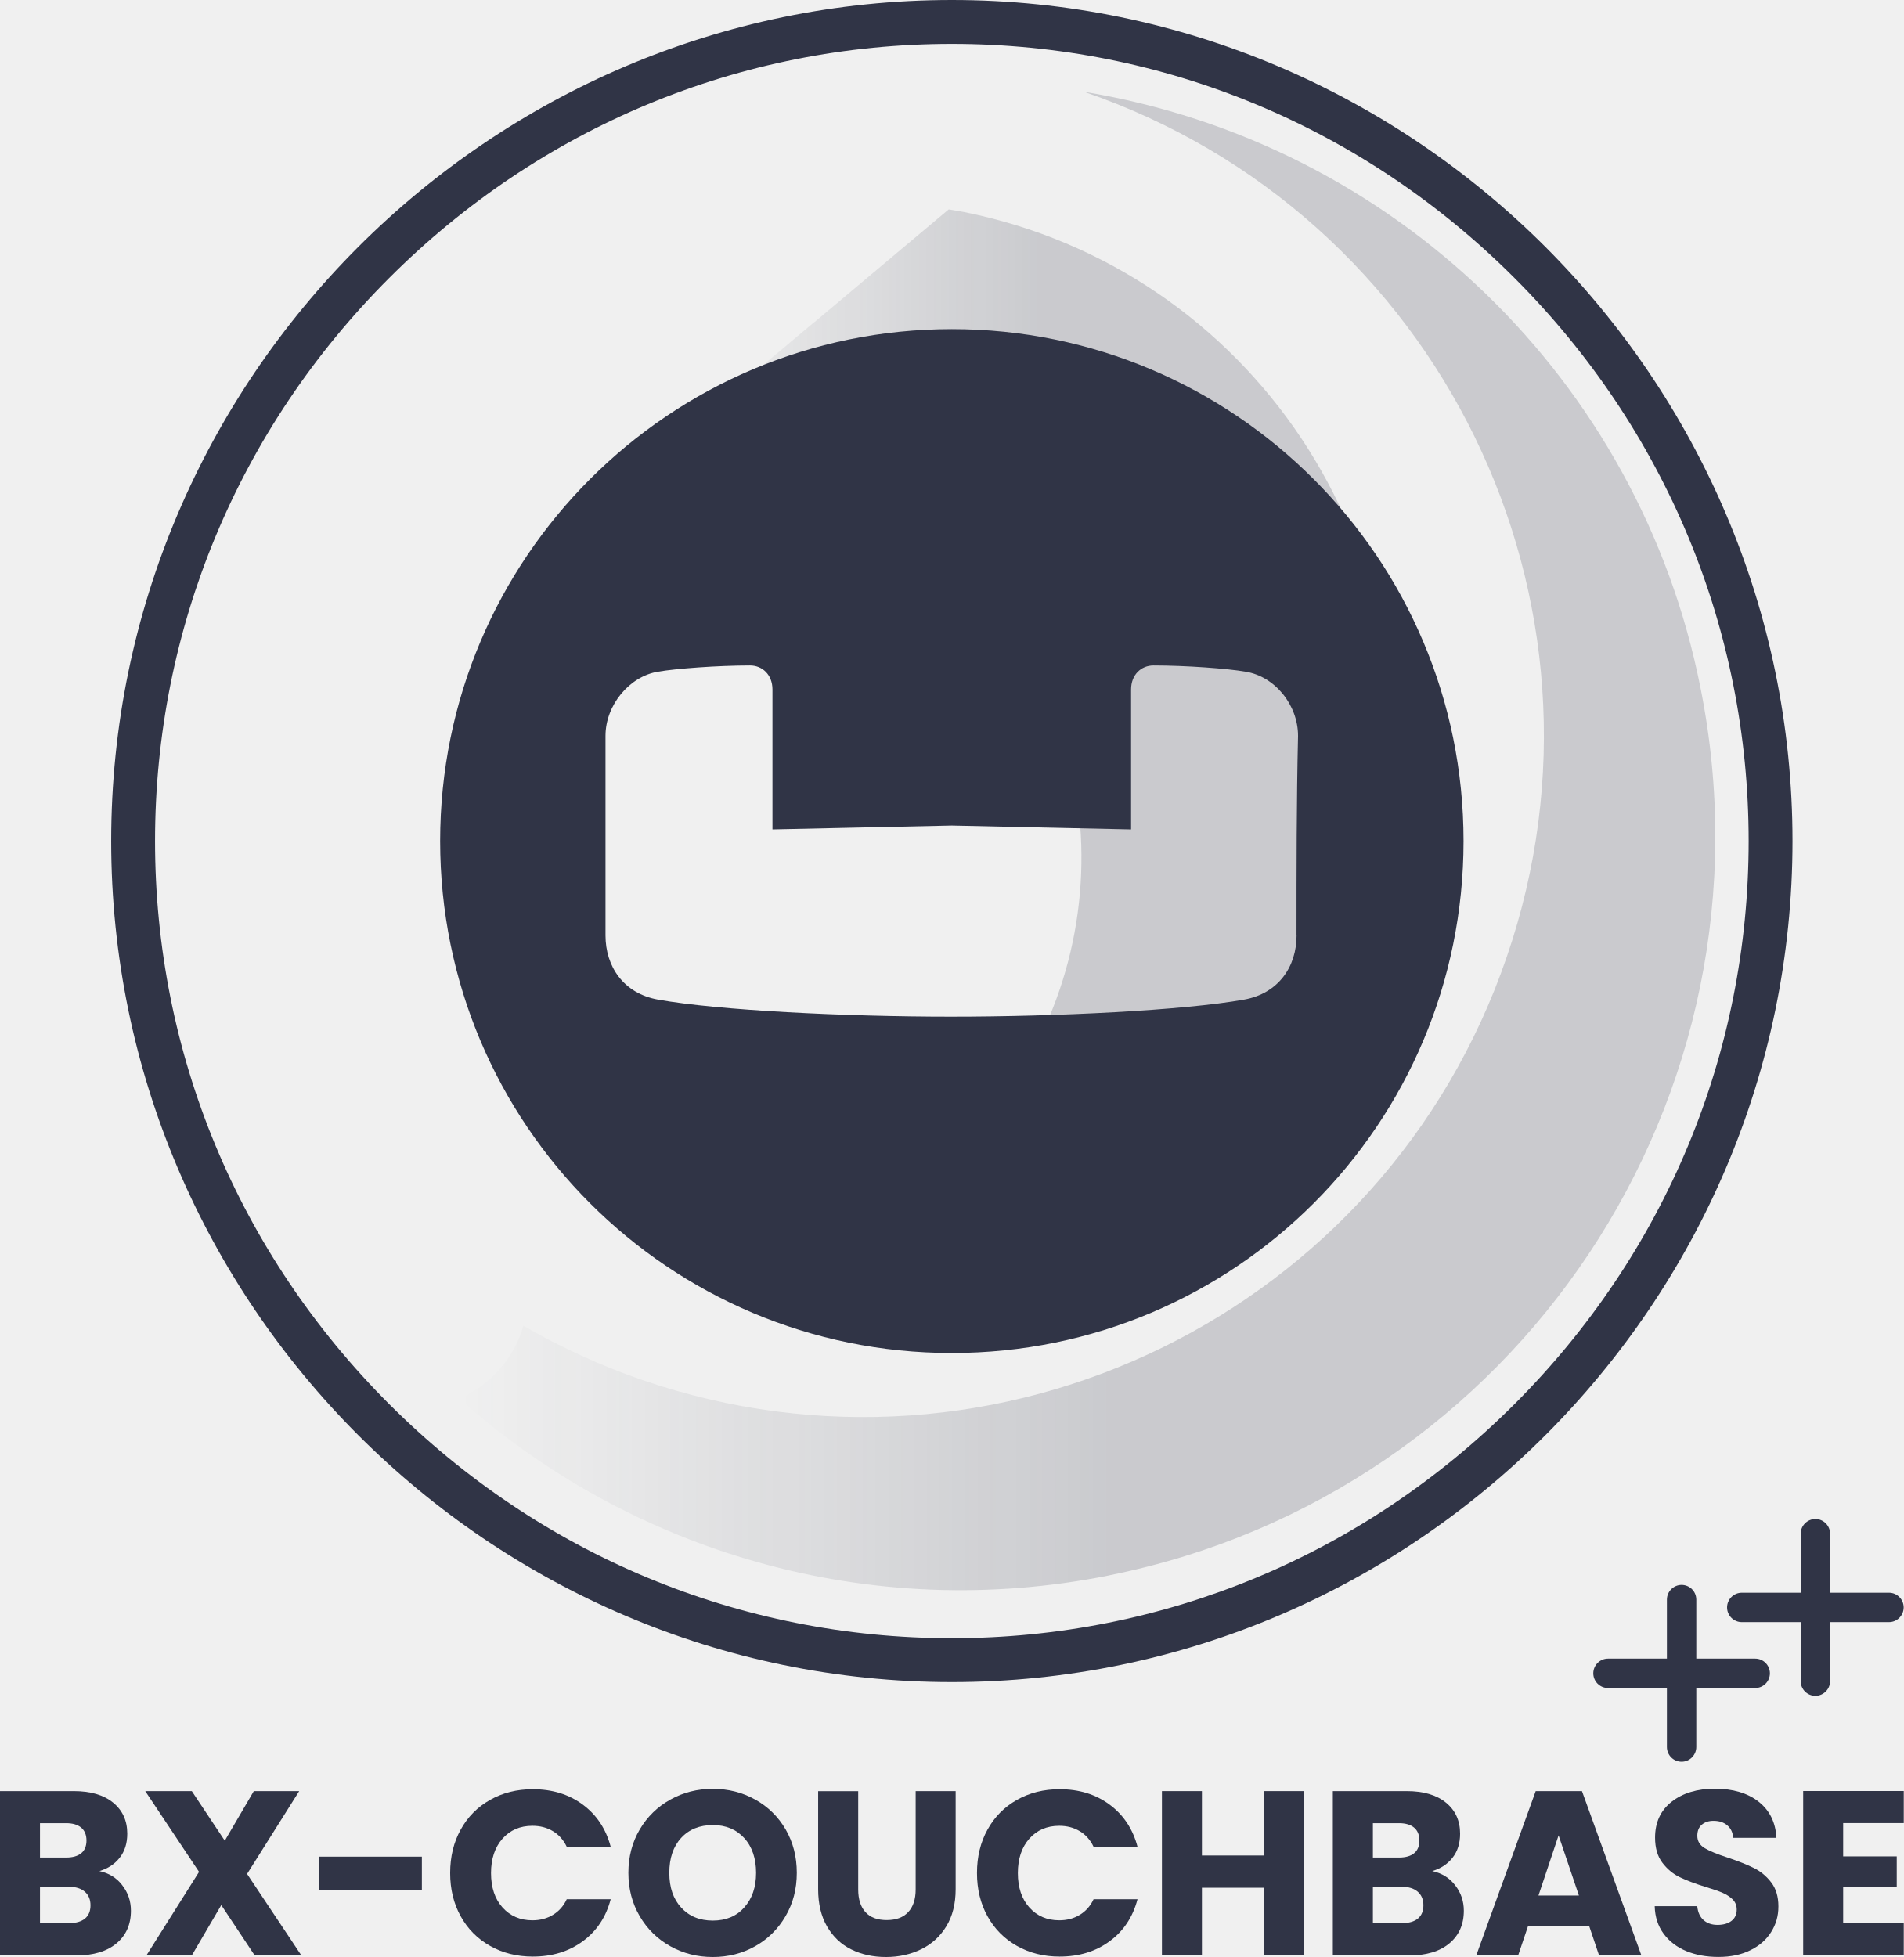
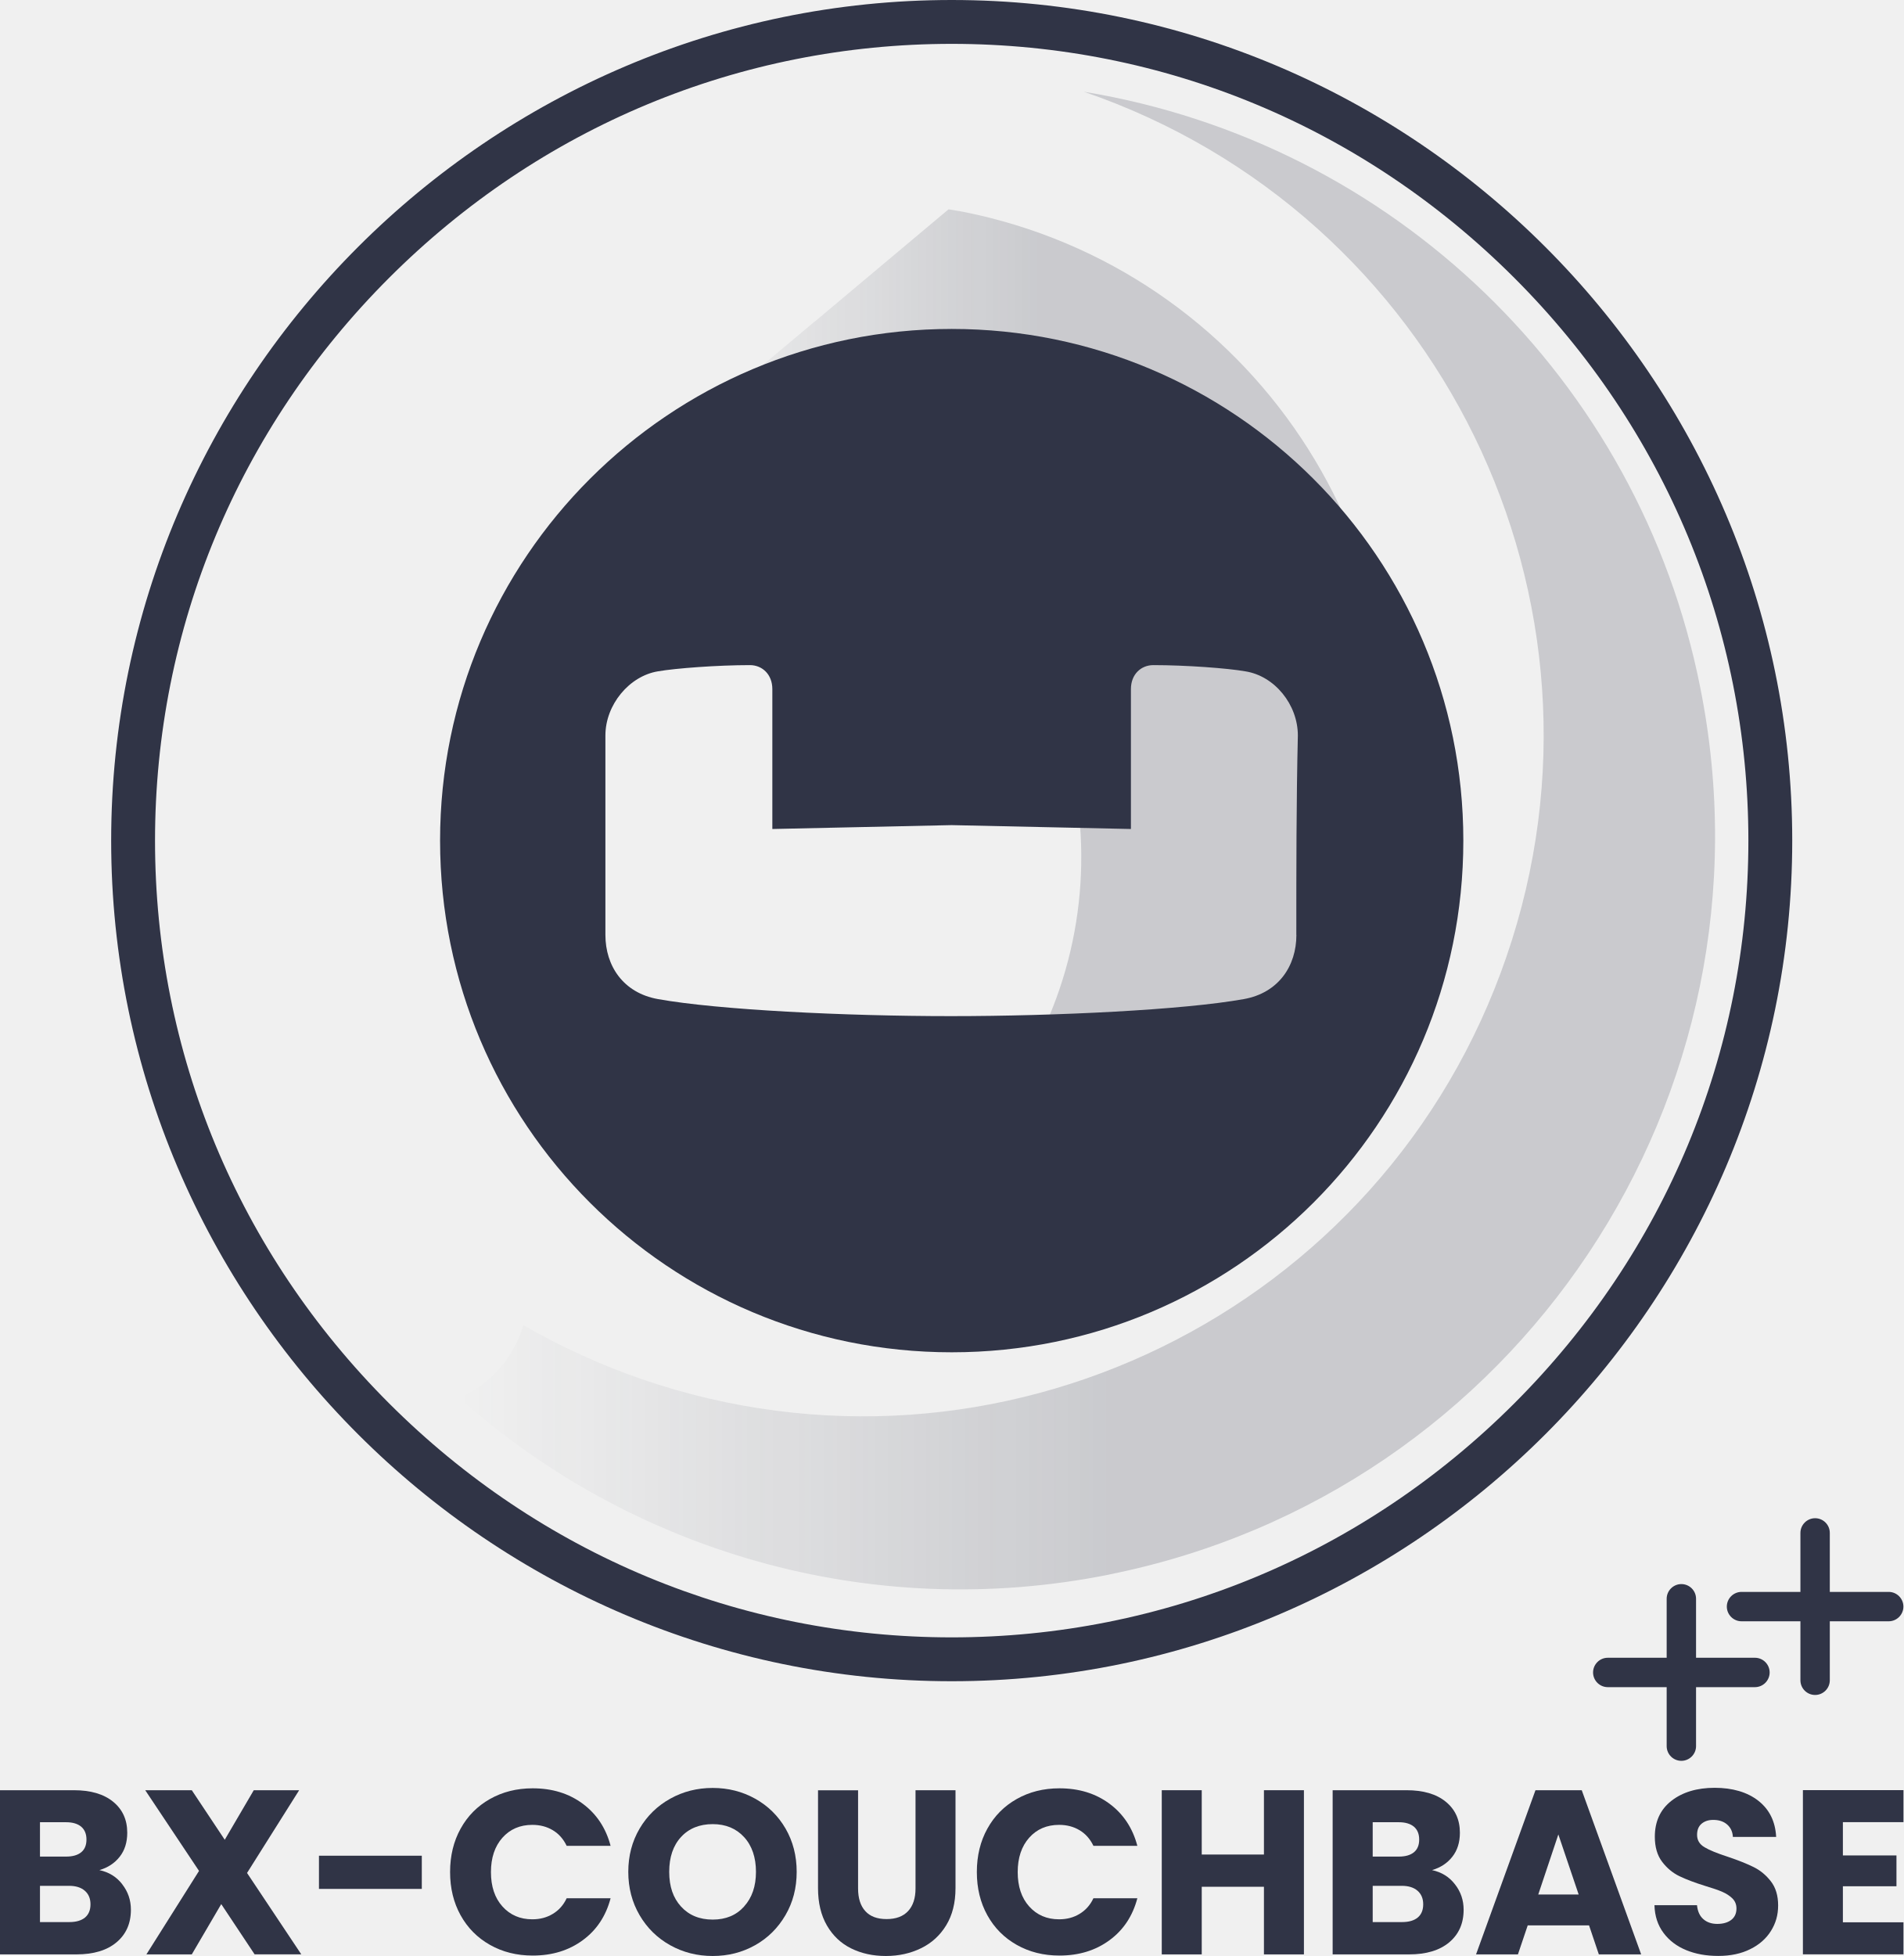
- <svg xmlns="http://www.w3.org/2000/svg" width="356" height="366" viewBox="0 0 356 366" fill="none">
-   <g clip-path="url(#clip0_1054_8402)">
-     <path d="M177.993 8.207C217.622 8.207 254.994 23.758 283.222 52.002C311.45 80.247 326.993 117.641 326.993 157.293C326.993 196.944 311.45 234.339 283.222 262.583C254.994 290.828 217.622 306.379 177.993 306.379C138.365 306.379 101.005 290.828 72.764 262.583C44.522 234.339 28.993 196.944 28.993 157.293C28.993 117.641 44.536 80.247 72.764 52.002C100.992 23.758 138.378 8.207 177.993 8.207ZM177.993 0C91.532 0 20.791 70.782 20.791 157.293C20.791 243.804 91.532 314.586 177.993 314.586C264.454 314.586 335.195 243.804 335.195 157.293C335.195 70.782 264.454 0 177.993 0Z" fill="#303446" />
+ <svg xmlns="http://www.w3.org/2000/svg" width="584" height="600" viewBox="0 0 584 600" fill="none">
+   <g clip-path="url(#clip0_1054_8377)">
+     <path d="M291.989 13.453C356.997 13.453 418.306 38.948 464.612 85.25C510.919 131.552 536.415 192.855 536.415 257.857C536.415 322.86 510.919 384.162 464.612 430.465C418.306 476.767 356.997 502.261 291.989 502.261C226.98 502.261 165.694 476.767 119.365 430.465C73.036 384.162 47.562 322.86 47.562 257.857C47.562 192.855 73.059 131.552 119.365 85.25C165.672 38.948 227.003 13.453 291.989 13.453ZM291.989 0C150.154 0 34.107 116.036 34.107 257.857C34.107 399.679 150.154 515.714 291.989 515.714C433.823 515.714 549.87 399.679 549.87 257.857C549.87 116.036 433.823 0 291.989 0Z" fill="#303446" />
    <g opacity="0.2">
-       <path d="M152.308 60.235L177.392 39.172H177.46C178.349 39.309 179.224 39.459 180.112 39.623C233.971 50.36 268.856 102.814 258.111 156.622C247.476 209.992 195.996 244.719 142.78 234.94C154.263 232.328 165.294 227.048 174.945 218.978C207.247 191.855 211.484 143.642 184.35 111.294C168.794 92.761 146.348 83.487 123.93 84.034L152.308 60.208V60.235Z" fill="url(#paint0_linear_1054_8402)" />
-       <path d="M207.506 294.615C162.314 303.697 117.819 290.047 85.859 261.556C87.719 260.749 89.509 259.696 91.15 258.301C94.485 255.497 96.754 251.845 97.861 247.947C104.847 251.968 112.256 255.388 120.047 258.068C186.564 280.951 258.959 245.499 281.76 178.971C304.629 112.415 269.197 39.978 202.708 17.164C260.613 26.697 306.543 71.081 317.971 128.541C333.308 204.931 283.851 279.255 207.506 294.601V294.615Z" fill="url(#paint1_linear_1054_8402)" />
+       <path d="M249.853 98.749L291.002 64.219H291.114C292.572 64.443 294.007 64.69 295.464 64.959C383.817 82.56 441.044 168.55 423.418 256.76C405.972 344.252 321.521 401.182 234.223 385.15C253.06 380.867 271.156 372.212 286.988 358.983C339.977 314.52 346.928 235.481 302.416 182.452C276.897 152.07 240.076 136.867 203.3 137.764L249.853 98.704V98.749Z" fill="url(#paint0_linear_1054_8377)" />
+       <path d="M340.403 482.978C266.268 497.867 193.276 475.489 140.848 428.783C143.897 427.46 146.835 425.734 149.526 423.447C154.997 418.85 158.72 412.864 160.536 406.473C171.995 413.065 184.149 418.671 196.931 423.066C306.049 460.578 424.809 402.46 462.212 293.397C499.729 184.29 441.604 65.541 332.532 28.141C427.522 43.769 502.868 116.53 521.615 210.726C546.775 335.955 465.643 457.798 340.403 482.956V482.978Z" fill="url(#paint1_linear_1054_8377)" />
    </g>
-     <path d="M177.993 61.551C125.228 61.551 82.305 104.362 82.305 157.294C82.305 210.227 125.091 253.038 177.993 253.038C230.895 253.038 273.681 210.227 273.681 157.294C273.681 104.362 230.744 61.551 177.993 61.551ZM242.459 174.938C242.459 180.724 239.138 185.785 232.631 186.947C221.353 188.972 197.65 190.134 177.843 190.134C158.035 190.134 134.332 188.972 123.055 186.947C116.548 185.785 113.226 180.724 113.226 174.938V137.626C113.226 131.84 117.71 126.492 123.055 125.617C126.376 125.042 134.182 124.454 140.251 124.454C142.561 124.454 144.448 126.191 144.448 128.941V155.12L177.979 154.395L211.511 155.12V128.941C211.511 126.191 213.384 124.454 215.708 124.454C221.777 124.454 229.583 125.029 232.904 125.617C238.399 126.479 242.733 131.84 242.733 137.626C242.446 149.922 242.446 162.505 242.446 174.938H242.459Z" fill="#303446" />
-     <path d="M328.223 310.197H317.205V299.159C317.205 297.641 315.975 296.41 314.457 296.41C312.94 296.41 311.71 297.655 311.71 299.159V310.197H300.692C299.175 310.197 297.944 311.442 297.944 312.946C297.944 314.451 299.175 315.696 300.692 315.696H311.71V326.733C311.71 328.252 312.94 329.483 314.457 329.483C315.975 329.483 317.205 328.238 317.205 326.733V315.696H328.223C329.74 315.696 330.97 314.451 330.97 312.946C330.97 311.442 329.74 310.197 328.223 310.197Z" fill="#303446" />
-     <path d="M353.238 297.873H342.221V286.835C342.221 285.317 340.99 284.086 339.473 284.086C337.956 284.086 336.725 285.331 336.725 286.835V297.873H325.708C324.19 297.873 322.96 299.118 322.96 300.622C322.96 302.127 324.19 303.371 325.708 303.371H336.725V314.409C336.725 315.927 337.956 317.158 339.473 317.158C340.99 317.158 342.221 315.914 342.221 314.409V303.371H353.238C354.756 303.371 355.986 302.127 355.986 300.622C355.986 299.118 354.756 297.873 353.238 297.873Z" fill="#303446" />
-     <path d="M22.869 352.597C23.949 353.979 24.482 355.565 24.482 357.343C24.482 359.915 23.58 361.939 21.79 363.444C19.999 364.948 17.497 365.7 14.285 365.7H0V334.98H13.82C16.937 334.98 19.384 335.692 21.147 337.128C22.91 338.564 23.799 340.493 23.799 342.941C23.799 344.746 23.32 346.251 22.377 347.441C21.434 348.644 20.163 349.465 18.591 349.93C20.368 350.313 21.803 351.188 22.869 352.584V352.597ZM7.477 347.4H12.371C13.601 347.4 14.531 347.126 15.187 346.593C15.843 346.059 16.171 345.252 16.171 344.213C16.171 343.173 15.843 342.366 15.187 341.806C14.531 341.258 13.588 340.971 12.371 340.971H7.477V347.4ZM15.898 358.807C16.581 358.232 16.923 357.412 16.923 356.331C16.923 355.251 16.568 354.403 15.857 353.787C15.146 353.172 14.162 352.871 12.904 352.871H7.477V359.655H12.986C14.244 359.655 15.214 359.368 15.898 358.807Z" fill="#303446" />
-     <path d="M47.625 365.7L41.378 356.29L35.869 365.7H27.38L37.222 350.081L27.162 334.98H35.869L42.034 344.254L47.461 334.98H55.95L46.203 350.464L56.346 365.687H47.639L47.625 365.7Z" fill="#303446" />
-     <path d="M78.888 347.234V353.444H59.655V347.234H78.888Z" fill="#303446" />
-     <path d="M86.147 342.175C87.459 339.795 89.291 337.949 91.642 336.622C93.993 335.295 96.645 334.625 99.625 334.625C103.275 334.625 106.391 335.582 108.989 337.511C111.586 339.44 113.322 342.066 114.197 345.389H105.981C105.366 344.104 104.505 343.133 103.384 342.462C102.263 341.792 100.992 341.464 99.557 341.464C97.26 341.464 95.387 342.271 93.966 343.871C92.544 345.471 91.82 347.619 91.82 350.3C91.82 352.98 92.53 355.128 93.966 356.728C95.401 358.328 97.26 359.135 99.557 359.135C100.992 359.135 102.263 358.807 103.384 358.123C104.505 357.453 105.38 356.482 105.981 355.196H114.197C113.322 358.52 111.586 361.146 108.989 363.047C106.391 364.962 103.275 365.919 99.625 365.919C96.645 365.919 93.993 365.249 91.642 363.923C89.291 362.596 87.459 360.749 86.147 358.383C84.834 356.017 84.178 353.322 84.178 350.286C84.178 347.249 84.834 344.541 86.147 342.175Z" fill="#303446" />
-     <path d="M125.351 363.989C122.945 362.649 121.032 360.775 119.624 358.367C118.216 355.96 117.505 353.252 117.505 350.257C117.505 347.261 118.216 344.553 119.624 342.159C121.032 339.766 122.945 337.906 125.351 336.565C127.757 335.225 130.395 334.555 133.293 334.555C136.191 334.555 138.83 335.225 141.235 336.565C143.641 337.906 145.541 339.78 146.922 342.159C148.303 344.553 149 347.248 149 350.257C149 353.266 148.303 355.96 146.895 358.367C145.487 360.775 143.6 362.649 141.208 363.989C138.816 365.329 136.178 366 133.293 366C130.409 366 127.757 365.329 125.351 363.989ZM139.171 356.726C140.648 355.098 141.386 352.937 141.386 350.257C141.386 347.576 140.648 345.374 139.171 343.76C137.695 342.146 135.74 341.325 133.293 341.325C130.847 341.325 128.837 342.132 127.374 343.732C125.898 345.333 125.16 347.507 125.16 350.257C125.16 353.006 125.898 355.14 127.374 356.753C128.851 358.367 130.819 359.188 133.293 359.188C135.768 359.188 137.709 358.367 139.171 356.74V356.726Z" fill="#303446" />
-     <path d="M160.482 334.98V353.363C160.482 355.196 160.933 356.619 161.836 357.603C162.738 358.602 164.064 359.094 165.813 359.094C167.563 359.094 168.903 358.602 169.832 357.603C170.762 356.605 171.227 355.196 171.227 353.363V334.98H178.704V353.308C178.704 356.058 178.116 358.369 176.954 360.27C175.792 362.172 174.22 363.594 172.252 364.552C170.283 365.509 168.096 366.001 165.677 366.001C163.257 366.001 161.097 365.523 159.184 364.579C157.27 363.635 155.766 362.199 154.659 360.298C153.552 358.383 152.991 356.058 152.991 353.322V334.994H160.469L160.482 334.98Z" fill="#303446" />
-     <path d="M184.664 342.175C185.976 339.795 187.808 337.949 190.159 336.622C192.51 335.295 195.162 334.625 198.142 334.625C201.792 334.625 204.909 335.582 207.506 337.511C210.103 339.44 211.839 342.066 212.714 345.389H204.499C203.883 344.104 203.022 343.133 201.901 342.462C200.78 341.792 199.509 341.464 198.074 341.464C195.777 341.464 193.904 342.271 192.483 343.871C191.061 345.471 190.337 347.619 190.337 350.3C190.337 352.98 191.048 355.128 192.483 356.728C193.918 358.328 195.777 359.135 198.074 359.135C199.509 359.135 200.78 358.807 201.901 358.123C203.022 357.453 203.897 356.482 204.499 355.196H212.714C211.839 358.52 210.103 361.146 207.506 363.047C204.909 364.962 201.792 365.919 198.142 365.919C195.162 365.919 192.51 365.249 190.159 363.923C187.808 362.596 185.976 360.749 184.664 358.383C183.351 356.017 182.695 353.322 182.695 350.286C182.695 347.249 183.351 344.541 184.664 342.175Z" fill="#303446" />
-     <path d="M243.868 334.98V365.7H236.391V353.049H224.758V365.7H217.28V334.98H224.758V347.017H236.391V334.98H243.868Z" fill="#303446" />
-     <path d="M272.122 352.597C273.202 353.979 273.735 355.565 273.735 357.343C273.735 359.915 272.833 361.939 271.042 363.444C269.252 364.948 266.75 365.7 263.538 365.7H249.239V334.98H263.059C266.176 334.98 268.623 335.692 270.386 337.128C272.15 338.564 273.038 340.493 273.038 342.941C273.038 344.746 272.56 346.251 271.617 347.441C270.673 348.644 269.402 349.465 267.83 349.93C269.607 350.313 271.042 351.188 272.109 352.584L272.122 352.597ZM256.73 347.4H261.624C262.854 347.4 263.784 347.126 264.44 346.593C265.096 346.059 265.424 345.252 265.424 344.213C265.424 343.173 265.096 342.366 264.44 341.806C263.784 341.258 262.841 340.971 261.624 340.971H256.73V347.4ZM265.151 358.807C265.834 358.232 266.176 357.412 266.176 356.331C266.176 355.251 265.821 354.403 265.11 353.787C264.399 353.172 263.415 352.871 262.157 352.871H256.73V359.655H262.239C263.497 359.655 264.467 359.368 265.151 358.807Z" fill="#303446" />
-     <path d="M297.179 360.27H285.724L283.892 365.7H276.06L287.173 334.98H295.826L306.939 365.7H299.025L297.193 360.27H297.179ZM295.252 354.498L291.452 343.255L287.692 354.498H295.252Z" fill="#303446" />
-     <path d="M315.374 364.905C313.597 364.18 312.175 363.1 311.109 361.664C310.043 360.228 309.482 358.518 309.428 356.494H317.383C317.493 357.629 317.889 358.504 318.559 359.092C319.229 359.694 320.104 359.995 321.184 359.995C322.264 359.995 323.166 359.735 323.808 359.229C324.451 358.723 324.765 358.012 324.765 357.109C324.765 356.357 324.505 355.728 324 355.222C323.494 354.729 322.865 354.319 322.113 353.991C321.361 353.662 320.309 353.307 318.942 352.896C316.96 352.281 315.347 351.665 314.089 351.064C312.831 350.448 311.752 349.545 310.849 348.355C309.947 347.165 309.496 345.593 309.496 343.678C309.496 340.819 310.535 338.576 312.599 336.962C314.663 335.348 317.37 334.527 320.692 334.527C324.013 334.527 326.802 335.334 328.866 336.962C330.93 338.59 332.037 340.833 332.188 343.719H324.095C324.041 342.734 323.672 341.954 323.002 341.38C322.332 340.805 321.471 340.532 320.418 340.532C319.516 340.532 318.791 340.778 318.231 341.257C317.671 341.735 317.397 342.433 317.397 343.336C317.397 344.334 317.862 345.1 318.791 345.647C319.721 346.208 321.184 346.796 323.166 347.439C325.148 348.109 326.761 348.752 327.991 349.368C329.235 349.983 330.301 350.872 331.204 352.035C332.106 353.197 332.557 354.702 332.557 356.535C332.557 358.367 332.106 359.872 331.217 361.308C330.329 362.731 329.044 363.88 327.349 364.714C325.654 365.562 323.658 365.986 321.361 365.986C319.065 365.986 317.11 365.617 315.333 364.892L315.374 364.905Z" fill="#303446" />
-     <path d="M344.668 340.969V347.179H354.688V352.951H344.668V359.694H356V365.685H337.19V334.965H356V340.956H344.668V340.969Z" fill="#303446" />
+     <path d="M291.989 100.902C205.43 100.902 135.018 171.084 135.018 257.859C135.018 344.633 205.206 414.815 291.989 414.815C378.771 414.815 448.96 344.633 448.96 257.859C448.96 171.084 378.525 100.902 291.989 100.902ZM397.742 286.784C397.742 296.268 392.293 304.565 381.619 306.471C363.119 309.789 324.235 311.695 291.742 311.695C259.249 311.695 220.365 309.789 201.865 306.471C191.191 304.565 185.742 296.268 185.742 286.784V225.616C185.742 216.131 193.097 207.364 201.865 205.929C207.314 204.987 220.118 204.023 230.075 204.023C233.865 204.023 236.959 206.87 236.959 211.377V254.294L291.966 253.105L346.973 254.294V211.377C346.973 206.87 350.046 204.023 353.858 204.023C363.814 204.023 376.619 204.965 382.068 205.929C391.082 207.341 398.191 216.131 398.191 225.616C397.72 245.773 397.72 266.402 397.72 286.784H397.742Z" fill="#303446" />
+     <path d="M538.433 508.516H520.359V490.421C520.359 487.932 518.341 485.914 515.852 485.914C513.363 485.914 511.345 487.954 511.345 490.421V508.516H493.27C490.781 508.516 488.763 510.556 488.763 513.023C488.763 515.489 490.781 517.53 493.27 517.53H511.345V535.624C511.345 538.113 513.363 540.131 515.852 540.131C518.341 540.131 520.359 538.091 520.359 535.624V517.53H538.433C540.922 517.53 542.941 515.489 542.941 513.023C542.941 510.556 540.922 508.516 538.433 508.516Z" fill="#303446" />
+     <path d="M579.47 488.313H561.396V470.218C561.396 467.729 559.378 465.711 556.889 465.711C554.399 465.711 552.381 467.751 552.381 470.218V488.313H534.307C531.818 488.313 529.8 490.353 529.8 492.82C529.8 495.286 531.818 497.326 534.307 497.326H552.381V515.421C552.381 517.91 554.399 519.928 556.889 519.928C559.378 519.928 561.396 517.888 561.396 515.421V497.326H579.47C581.959 497.326 583.977 495.286 583.977 492.82C583.977 490.353 581.959 488.313 579.47 488.313Z" fill="#303446" />
+     <path d="M37.516 578.025C39.288 580.289 40.162 582.89 40.162 585.805C40.162 590.021 38.682 593.339 35.745 595.805C32.807 598.272 28.703 599.505 23.434 599.505H0V549.145H22.671C27.784 549.145 31.798 550.31 34.691 552.665C37.583 555.019 39.041 558.181 39.041 562.194C39.041 565.154 38.256 567.621 36.709 569.571C35.161 571.544 33.076 572.89 30.497 573.652C33.412 574.28 35.767 575.715 37.516 578.002V578.025ZM12.266 569.504H20.294C22.312 569.504 23.837 569.056 24.914 568.181C25.99 567.307 26.528 565.984 26.528 564.28C26.528 562.576 25.99 561.253 24.914 560.333C23.837 559.436 22.29 558.966 20.294 558.966H12.266V569.504ZM26.08 588.204C27.201 587.263 27.762 585.917 27.762 584.146C27.762 582.374 27.178 580.984 26.012 579.975C24.846 578.966 23.232 578.473 21.169 578.473H12.266V589.594H21.303C23.366 589.594 24.958 589.124 26.08 588.204Z" fill="#303446" />
+     <path d="M78.127 599.505L67.879 584.079L58.842 599.505H44.916L61.062 573.899L44.558 549.145H58.842L68.955 564.347L77.858 549.145H91.784L75.795 574.527L92.434 599.483H78.149L78.127 599.505Z" fill="#303446" />
+     <path d="M129.412 569.238V579.418H97.86V569.238H129.412Z" fill="#303446" />
+     <path d="M141.319 560.94C143.472 557.038 146.477 554.011 150.334 551.836C154.191 549.661 158.541 548.562 163.429 548.562C169.417 548.562 174.53 550.132 178.79 553.294C183.051 556.455 185.899 560.76 187.334 566.209H173.857C172.848 564.101 171.435 562.509 169.596 561.411C167.757 560.312 165.672 559.774 163.317 559.774C159.55 559.774 156.478 561.097 154.146 563.72C151.814 566.343 150.625 569.864 150.625 574.259C150.625 578.653 151.791 582.174 154.146 584.797C156.5 587.42 159.55 588.743 163.317 588.743C165.672 588.743 167.757 588.205 169.596 587.084C171.435 585.985 172.87 584.393 173.857 582.286H187.334C185.899 587.734 183.051 592.039 178.79 595.156C174.53 598.295 169.417 599.865 163.429 599.865C158.541 599.865 154.191 598.766 150.334 596.591C146.477 594.416 143.472 591.389 141.319 587.51C139.166 583.631 138.09 579.214 138.09 574.236C138.09 569.258 139.166 564.819 141.319 560.94Z" fill="#303446" />
+     <path d="M205.632 596.702C201.686 594.505 198.546 591.433 196.237 587.487C193.927 583.54 192.761 579.101 192.761 574.19C192.761 569.28 193.927 564.84 196.237 560.916C198.546 556.992 201.686 553.943 205.632 551.745C209.579 549.548 213.907 548.449 218.661 548.449C223.415 548.449 227.743 549.548 231.69 551.745C235.636 553.943 238.753 557.015 241.018 560.916C243.283 564.84 244.427 569.257 244.427 574.19C244.427 579.123 243.283 583.54 240.973 587.487C238.664 591.433 235.569 594.505 231.645 596.702C227.72 598.9 223.393 599.998 218.661 599.998C213.929 599.998 209.579 598.9 205.632 596.702ZM228.303 584.796C230.725 582.128 231.936 578.585 231.936 574.19C231.936 569.795 230.725 566.185 228.303 563.539C225.882 560.894 222.675 559.548 218.661 559.548C214.647 559.548 211.351 560.871 208.951 563.495C206.529 566.118 205.318 569.683 205.318 574.19C205.318 578.697 206.529 582.195 208.951 584.841C211.373 587.487 214.602 588.832 218.661 588.832C222.72 588.832 225.904 587.487 228.303 584.818V584.796Z" fill="#303446" />
+     <path d="M263.263 549.145V579.28C263.263 582.285 264.003 584.617 265.483 586.231C266.963 587.868 269.138 588.675 272.009 588.675C274.879 588.675 277.077 587.868 278.602 586.231C280.126 584.594 280.889 582.285 280.889 579.28V549.145H293.155V579.19C293.155 583.697 292.191 587.487 290.285 590.603C288.379 593.72 285.8 596.052 282.571 597.622C279.342 599.191 275.754 599.998 271.784 599.998C267.815 599.998 264.272 599.214 261.133 597.666C257.993 596.119 255.527 593.765 253.71 590.648C251.894 587.509 250.975 583.697 250.975 579.213V549.167H263.241L263.263 549.145Z" fill="#303446" />
+     <path d="M302.932 560.94C305.085 557.038 308.089 554.011 311.946 551.836C315.803 549.661 320.154 548.562 325.042 548.562C331.03 548.562 336.142 550.132 340.403 553.294C344.664 556.455 347.512 560.76 348.947 566.209H335.47C334.461 564.101 333.048 562.509 331.209 561.411C329.37 560.312 327.285 559.774 324.93 559.774C321.163 559.774 318.091 561.097 315.759 563.72C313.426 566.343 312.238 569.864 312.238 574.259C312.238 578.653 313.404 582.174 315.759 584.797C318.113 587.42 321.163 588.743 324.93 588.743C327.285 588.743 329.37 588.205 331.209 587.084C333.048 585.985 334.483 584.393 335.47 582.286H348.947C347.512 587.734 344.664 592.039 340.403 595.156C336.142 598.295 331.03 599.865 325.042 599.865C320.154 599.865 315.803 598.766 311.946 596.591C308.089 594.416 305.085 591.389 302.932 587.51C300.779 583.631 299.703 579.214 299.703 574.236C299.703 569.258 300.779 564.819 302.932 560.94Z" fill="#303446" />
+     <path d="M400.052 549.145V599.505H387.786V578.764H368.703V599.505H356.437V549.145H368.703V568.876H387.786V549.145H400.052Z" fill="#303446" />
+     <path d="M446.404 578.025C448.175 580.289 449.05 582.89 449.05 585.805C449.05 590.021 447.57 593.339 444.632 595.805C441.695 598.272 437.591 599.505 432.321 599.505H408.865V549.145H431.536C436.649 549.145 440.663 550.31 443.556 552.665C446.449 555.019 447.906 558.181 447.906 562.194C447.906 565.154 447.121 567.621 445.574 569.571C444.027 571.544 441.941 572.89 439.362 573.652C442.278 574.28 444.632 575.715 446.381 578.002L446.404 578.025ZM421.154 569.504H429.182C431.2 569.504 432.725 569.056 433.801 568.181C434.878 567.307 435.416 565.984 435.416 564.28C435.416 562.576 434.878 561.253 433.801 560.333C432.725 559.436 431.178 558.966 429.182 558.966H421.154V569.504ZM434.967 588.204C436.089 587.263 436.649 585.917 436.649 584.146C436.649 582.374 436.066 580.984 434.9 579.975C433.734 578.966 432.119 578.473 430.056 578.473H421.154V589.594H430.191C432.254 589.594 433.846 589.124 434.967 588.204Z" fill="#303446" />
+     <path d="M487.508 590.603H468.716L465.711 599.505H452.862L471.093 549.145H485.288L503.519 599.505H490.535L487.53 590.603H487.508ZM484.346 581.141L478.112 562.71L471.945 581.141H484.346Z" fill="#303446" />
+     <path d="M517.355 598.206C514.44 597.018 512.107 595.247 510.358 592.892C508.609 590.538 507.69 587.735 507.6 584.417H520.651C520.831 586.278 521.481 587.713 522.58 588.677C523.678 589.663 525.114 590.157 526.885 590.157C528.657 590.157 530.137 589.731 531.191 588.901C532.245 588.071 532.76 586.905 532.76 585.426C532.76 584.192 532.334 583.161 531.505 582.331C530.675 581.524 529.643 580.851 528.41 580.313C527.177 579.775 525.45 579.192 523.208 578.52C519.956 577.51 517.31 576.501 515.247 575.515C513.184 574.506 511.412 573.026 509.932 571.075C508.452 569.125 507.712 566.546 507.712 563.407C507.712 558.721 509.416 555.043 512.803 552.397C516.189 549.752 520.629 548.406 526.078 548.406C531.527 548.406 536.102 549.729 539.488 552.397C542.874 555.066 544.69 558.743 544.937 563.474H531.662C531.572 561.86 530.966 560.582 529.868 559.64C528.769 558.698 527.356 558.25 525.629 558.25C524.149 558.25 522.961 558.653 522.041 559.438C521.122 560.223 520.674 561.366 520.674 562.846C520.674 564.483 521.436 565.739 522.961 566.636C524.486 567.555 526.885 568.519 530.137 569.573C533.388 570.672 536.034 571.725 538.053 572.734C540.093 573.743 541.842 575.201 543.322 577.107C544.802 579.013 545.542 581.479 545.542 584.484C545.542 587.488 544.802 589.955 543.345 592.309C541.887 594.641 539.779 596.525 536.999 597.892C534.218 599.283 530.944 599.978 527.177 599.978C523.409 599.978 520.203 599.372 517.287 598.184L517.355 598.206Z" fill="#303446" />
+     <path d="M565.41 558.968V569.148H581.847V578.61H565.41V589.665H584V599.486H553.144V549.125H584V558.946H565.41V558.968Z" fill="#303446" />
  </g>
  <defs>
-     <linearGradient id="paint0_linear_1054_8402" x1="123.943" y1="137.87" x2="260.066" y2="137.87" gradientUnits="userSpaceOnUse">
+     <linearGradient id="paint0_linear_1054_8377" x1="203.322" y1="226.019" x2="426.625" y2="226.019" gradientUnits="userSpaceOnUse">
      <stop stop-color="#303446" stop-opacity="0" />
      <stop offset="0.52" stop-color="#303446" />
    </linearGradient>
-     <linearGradient id="paint1_linear_1054_8402" x1="85.873" y1="157.291" x2="320.759" y2="157.291" gradientUnits="userSpaceOnUse">
+     <linearGradient id="paint1_linear_1054_8377" x1="140.87" y1="257.858" x2="526.189" y2="257.858" gradientUnits="userSpaceOnUse">
      <stop stop-color="#303446" stop-opacity="0" />
      <stop offset="0.52" stop-color="#303446" />
    </linearGradient>
-     <clipPath id="clip0_1054_8402">
-       <rect width="356" height="366" fill="white" />
+     <clipPath id="clip0_1054_8377">
+       <rect width="584" height="600" fill="white" />
    </clipPath>
  </defs>
</svg>
